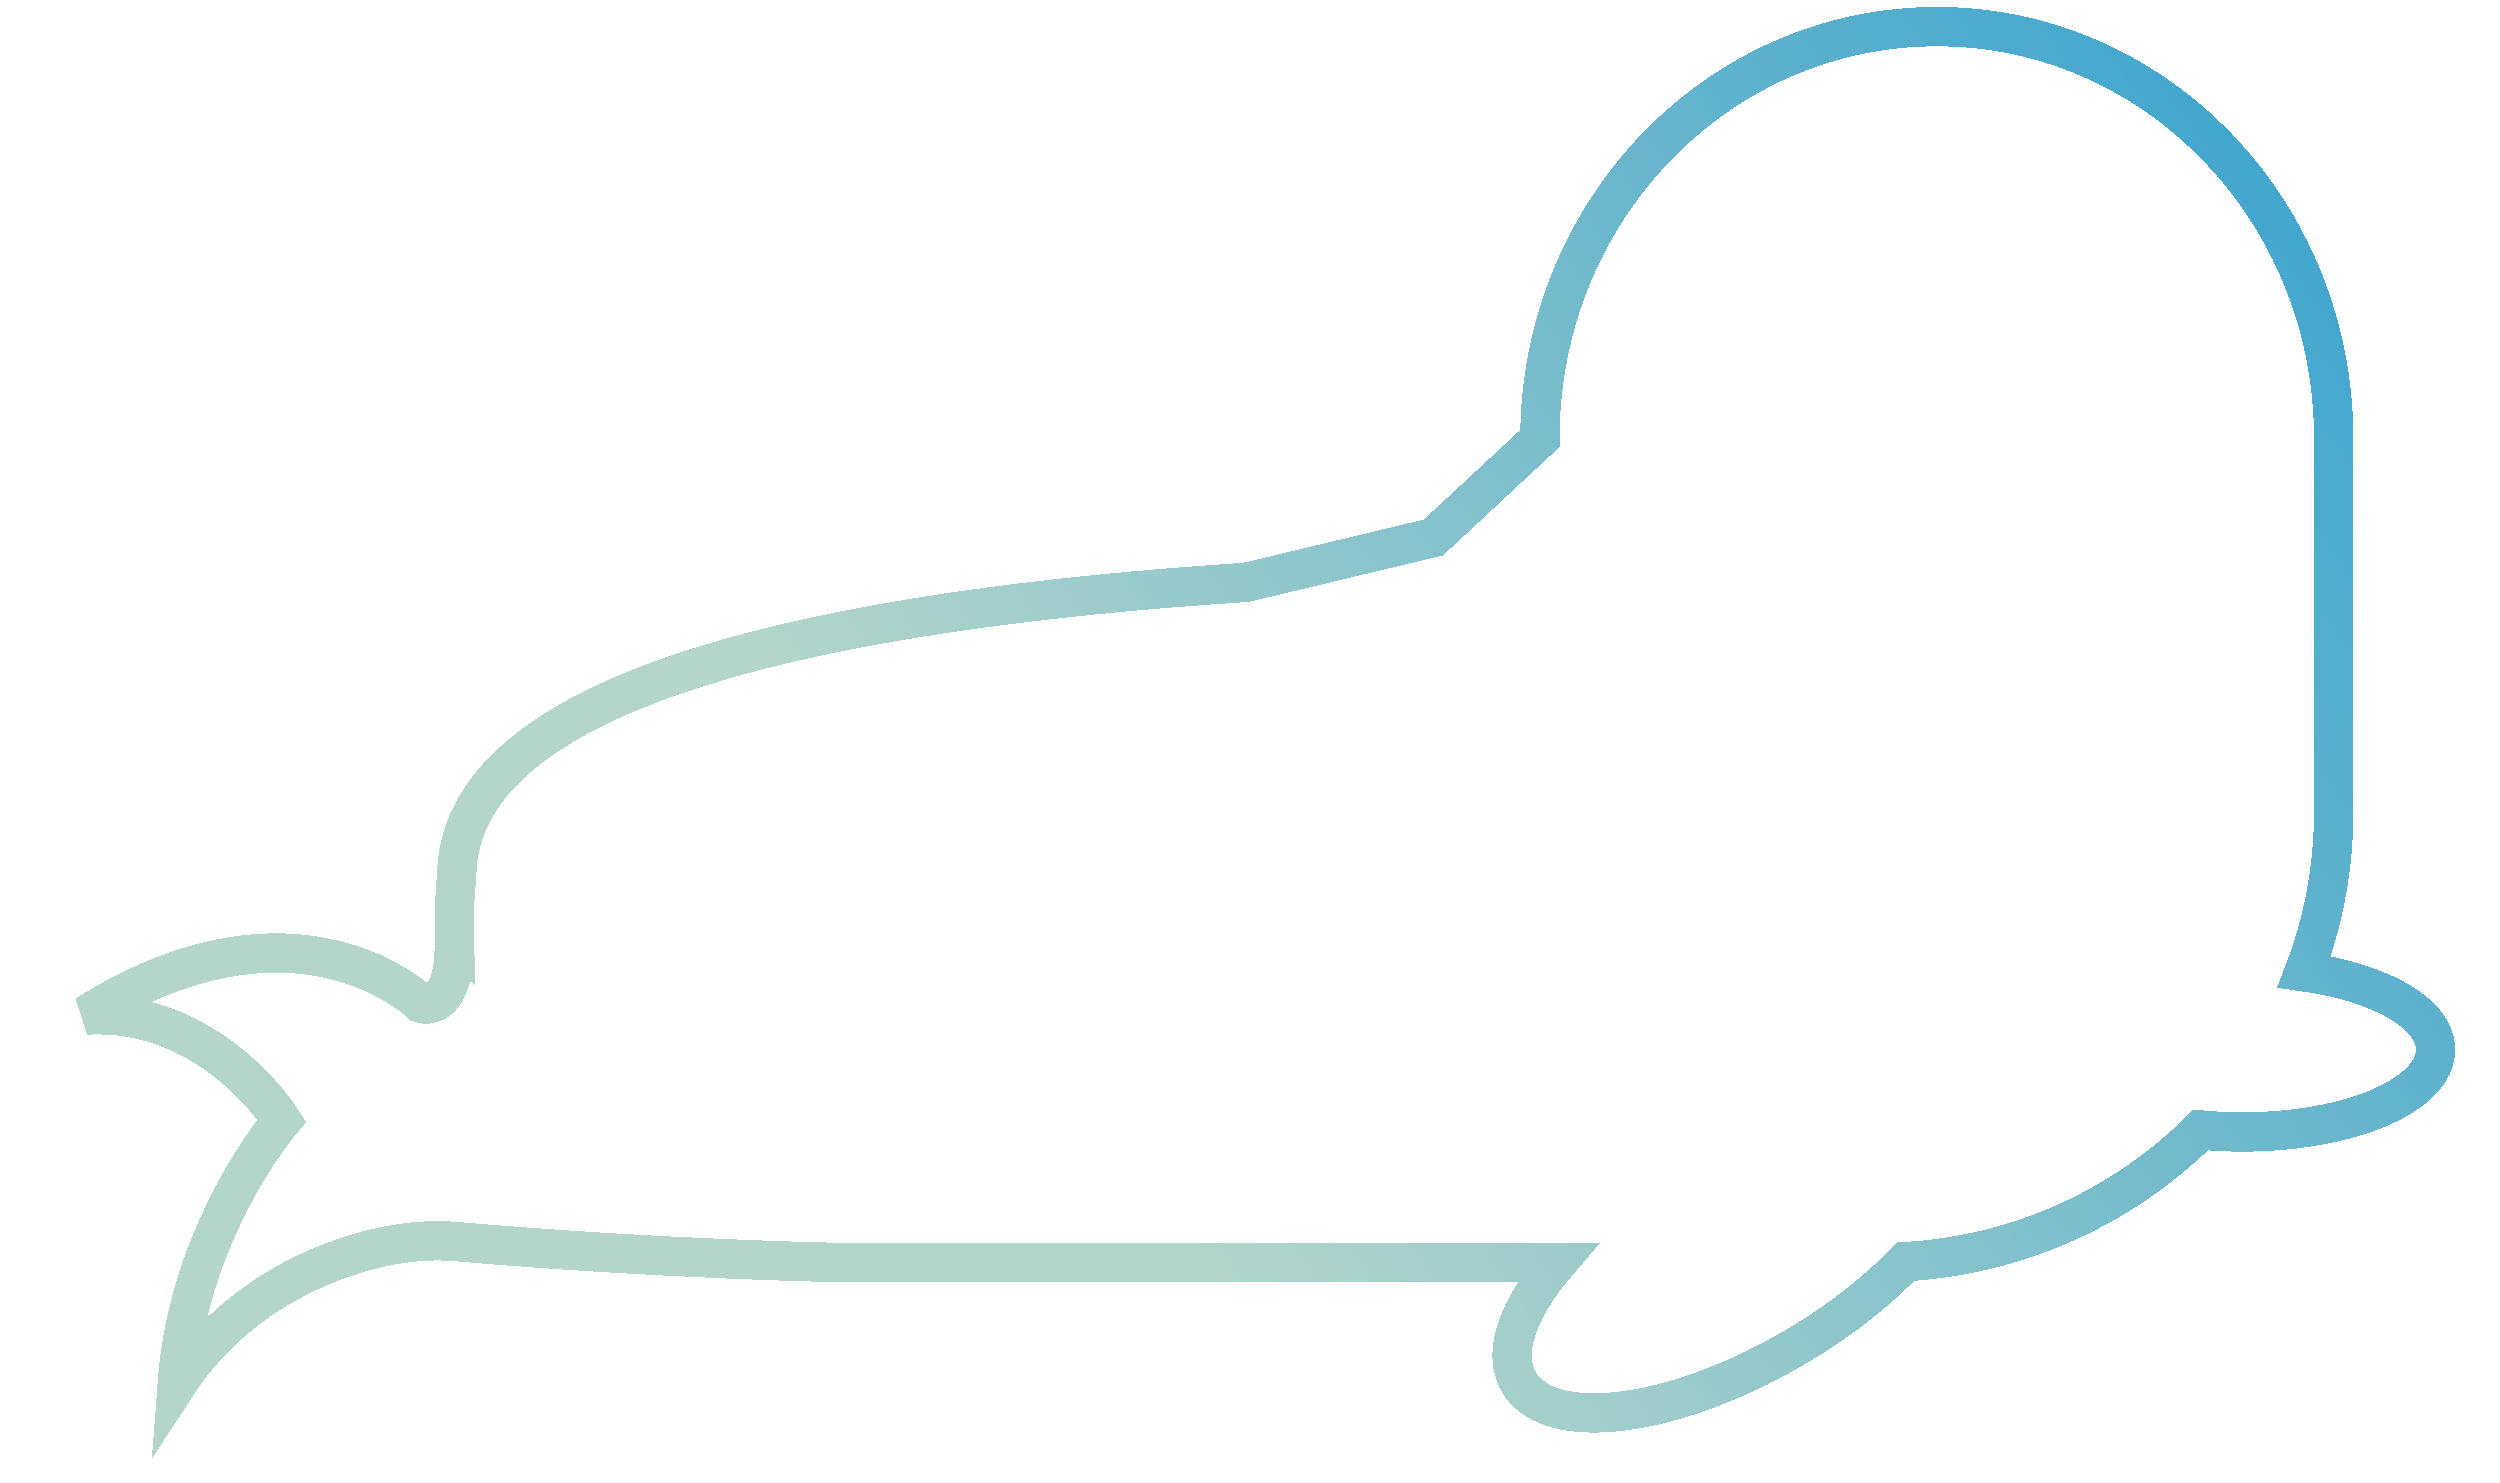
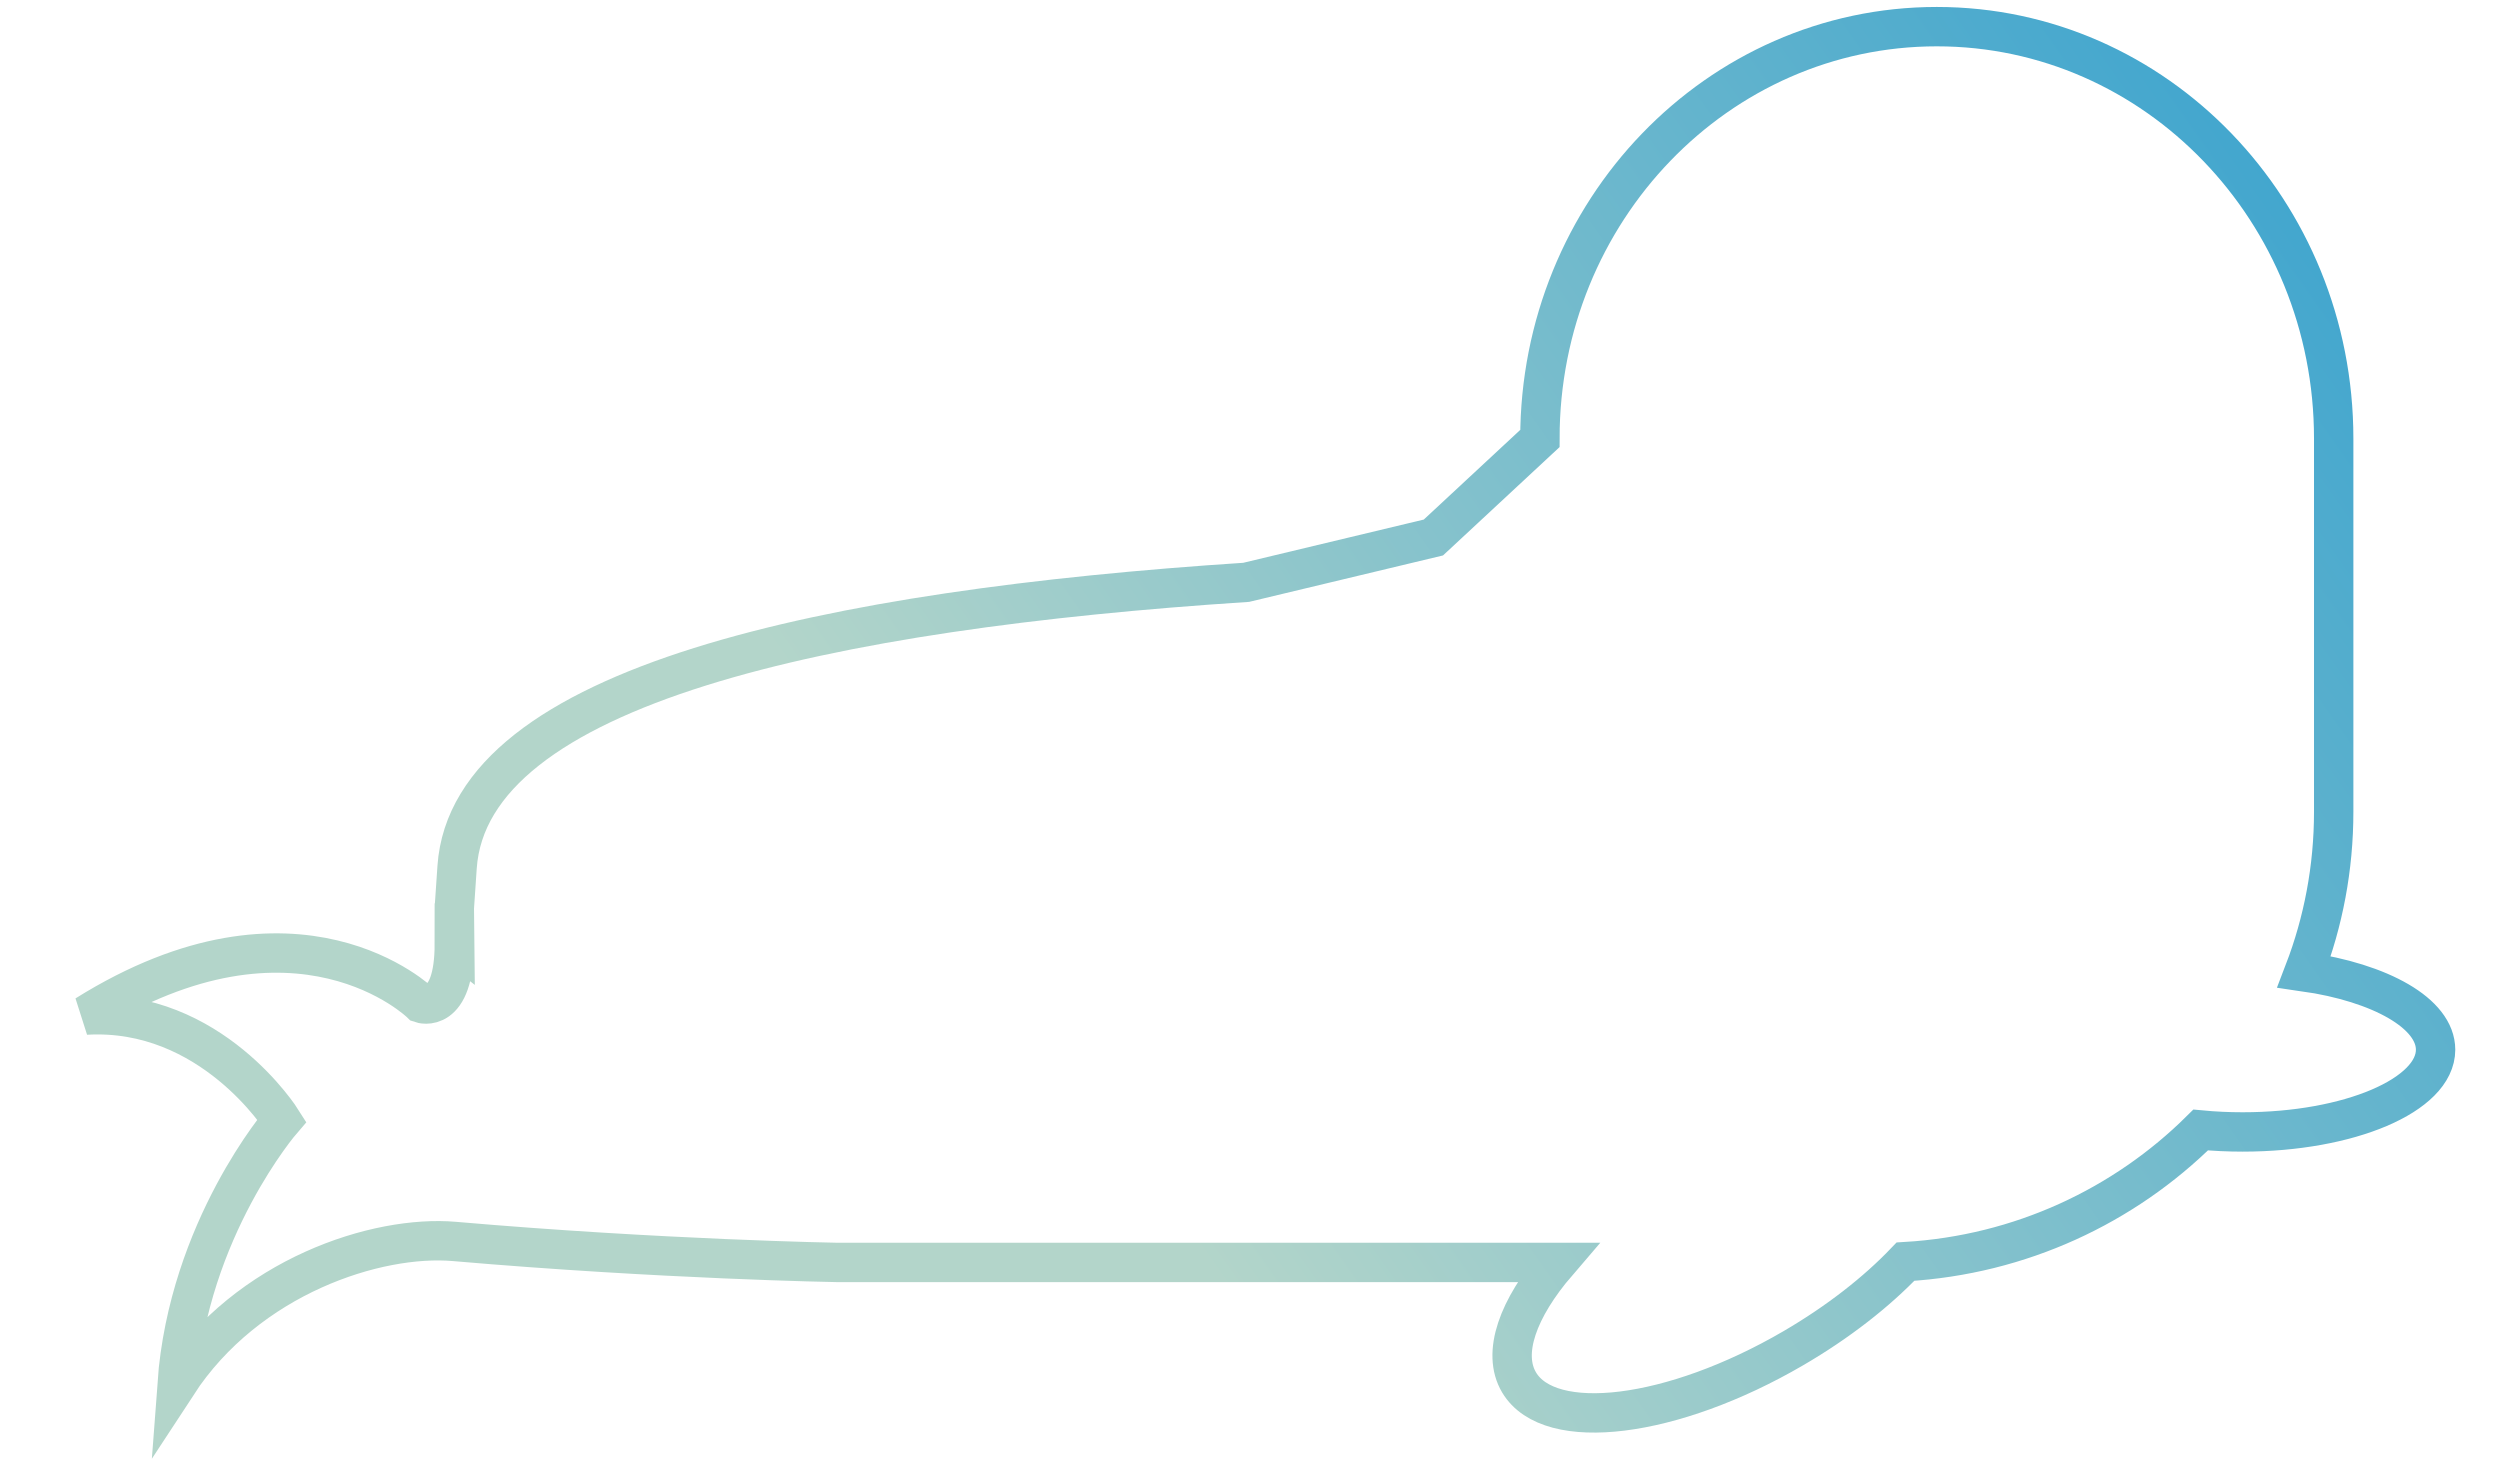
<svg xmlns="http://www.w3.org/2000/svg" version="1.1" x="0px" y="0px" viewBox="0 0 2793.786 1657.146" enable-background="new 0 0 2793.786 1657.146">
  <defs>
    <linearGradient gradientUnits="userSpaceOnUse" x1="1315.53" y1="49.033" x2="1315.53" y2="1615.811" id="gradient-0" gradientTransform="matrix(-0.560325, -0.794029, 0.884972, -0.610652, 1926.946, 2322.868)">
      <stop offset="0" style="stop-color: rgb(179, 213, 202);" />
      <stop offset="1" style="stop-color: rgb(66, 166, 206);" />
    </linearGradient>
  </defs>
  <g id="Baby_Seal_-_Sit_-_Flipper_Orig" />
  <g id="Baby_Seal_-_Sit_-_Flipper_Left" />
  <g id="Baby_Seal_-_Sit_-_Body" />
  <g id="Baby_Seal_-_Sit_-_Head" />
  <g id="Baby_Seal_-_Sit_-_Flipper_Right" />
  <g id="Baby_Seal_-_Sit_-_Spots" />
  <g id="Baby_Seal_-_Sit_-_Eye_RIght" />
  <g id="Baby_Seal_-_Sit_-_Eye_Left" />
  <g id="Baby_Seal_-_Sit_-_Mouth" />
  <g id="Baby_Seal_-_Sit_-_Lip" />
  <g id="Baby_Seal_-_Sit_-_Nose" />
-   <path d="M 1720.872 490.021 C 1720.872 235.847 1919.44 29.775 2164.403 29.775 C 2409.366 29.775 2607.935 235.847 2607.935 490.021 L 2607.935 907.184 C 2607.935 970.132 2596.256 1030.384 2574.924 1085.933 C 2660.304 1098.164 2721.806 1132.561 2721.806 1173.076 C 2721.806 1223.832 2625.278 1264.968 2506.207 1264.968 C 2490.092 1264.968 2474.39 1264.215 2459.283 1262.787 C 2373.835 1347.523 2258.043 1402.326 2129.396 1409.906 C 2097.141 1443.704 2054.18 1477.484 2003.774 1506.831 C 1868.947 1585.365 1731.855 1602.384 1697.615 1544.918 C 1678.107 1512.147 1696.237 1462.222 1740.422 1410.808 L 936.366 1410.808 C 936.366 1410.808 740.284 1407.473 507.715 1387.328 C 421.7 1379.872 276.818 1425.918 197.876 1546.788 C 210.608 1373.037 315.015 1252.167 315.015 1252.167 C 315.015 1252.167 236.073 1126.261 96.015 1134.385 C 332.841 986.406 470.354 1121.224 470.354 1121.224 C 470.354 1121.224 507.715 1134.385 507.715 1054.672 L 507.773 1054.72 C 507.735 1052.551 507.715 1016.824 507.715 1014.645 L 510.8 969.144 C 524.68 765.844 926.381 681.266 1392.638 650.764 L 1601.835 600.667 L 1720.872 490.021 Z" style="shape-rendering: crispedges; stroke: url(#gradient-0); fill: none; stroke-width: 44px;" />
+   <path d="M 1720.872 490.021 C 1720.872 235.847 1919.44 29.775 2164.403 29.775 C 2409.366 29.775 2607.935 235.847 2607.935 490.021 L 2607.935 907.184 C 2607.935 970.132 2596.256 1030.384 2574.924 1085.933 C 2660.304 1098.164 2721.806 1132.561 2721.806 1173.076 C 2721.806 1223.832 2625.278 1264.968 2506.207 1264.968 C 2490.092 1264.968 2474.39 1264.215 2459.283 1262.787 C 2373.835 1347.523 2258.043 1402.326 2129.396 1409.906 C 2097.141 1443.704 2054.18 1477.484 2003.774 1506.831 C 1868.947 1585.365 1731.855 1602.384 1697.615 1544.918 C 1678.107 1512.147 1696.237 1462.222 1740.422 1410.808 L 936.366 1410.808 C 936.366 1410.808 740.284 1407.473 507.715 1387.328 C 421.7 1379.872 276.818 1425.918 197.876 1546.788 C 210.608 1373.037 315.015 1252.167 315.015 1252.167 C 315.015 1252.167 236.073 1126.261 96.015 1134.385 C 332.841 986.406 470.354 1121.224 470.354 1121.224 C 470.354 1121.224 507.715 1134.385 507.715 1054.672 L 507.773 1054.72 C 507.735 1052.551 507.715 1016.824 507.715 1014.645 L 510.8 969.144 C 524.68 765.844 926.381 681.266 1392.638 650.764 L 1601.835 600.667 L 1720.872 490.021 Z" style="shape-rendering: geometricprecision; stroke: url(#gradient-0); fill: none; stroke-width: 44px;" />
</svg>
